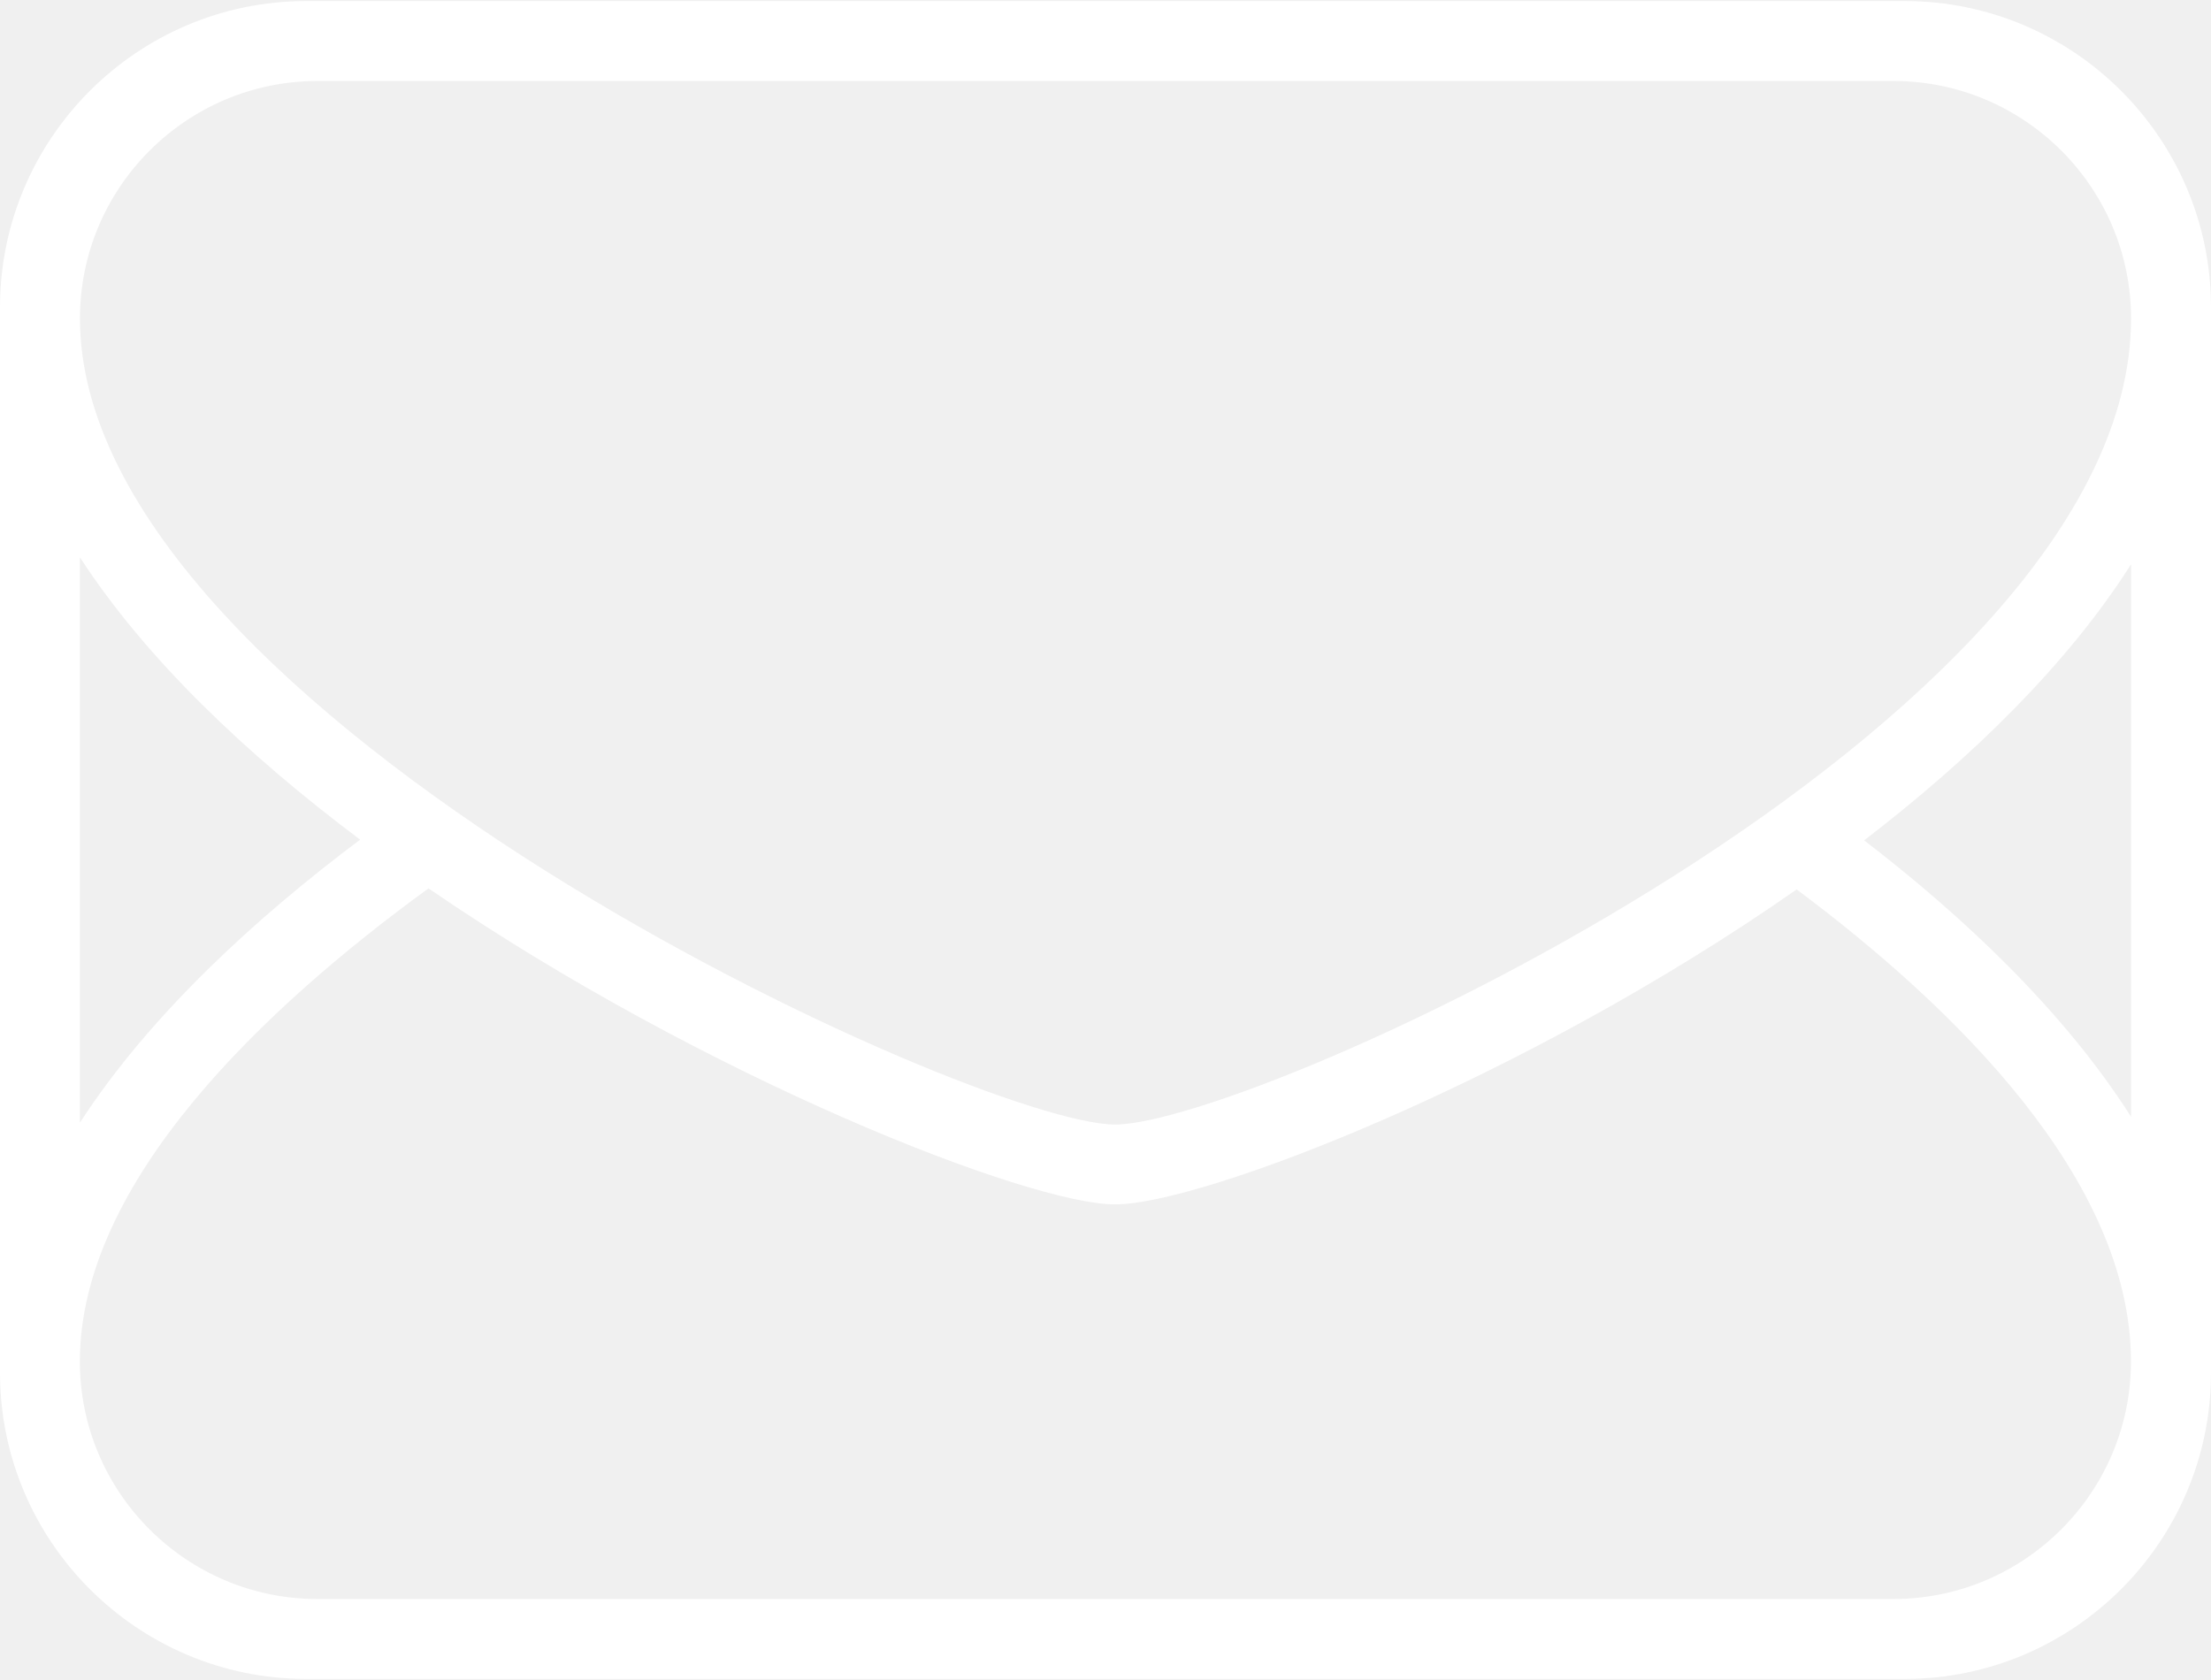
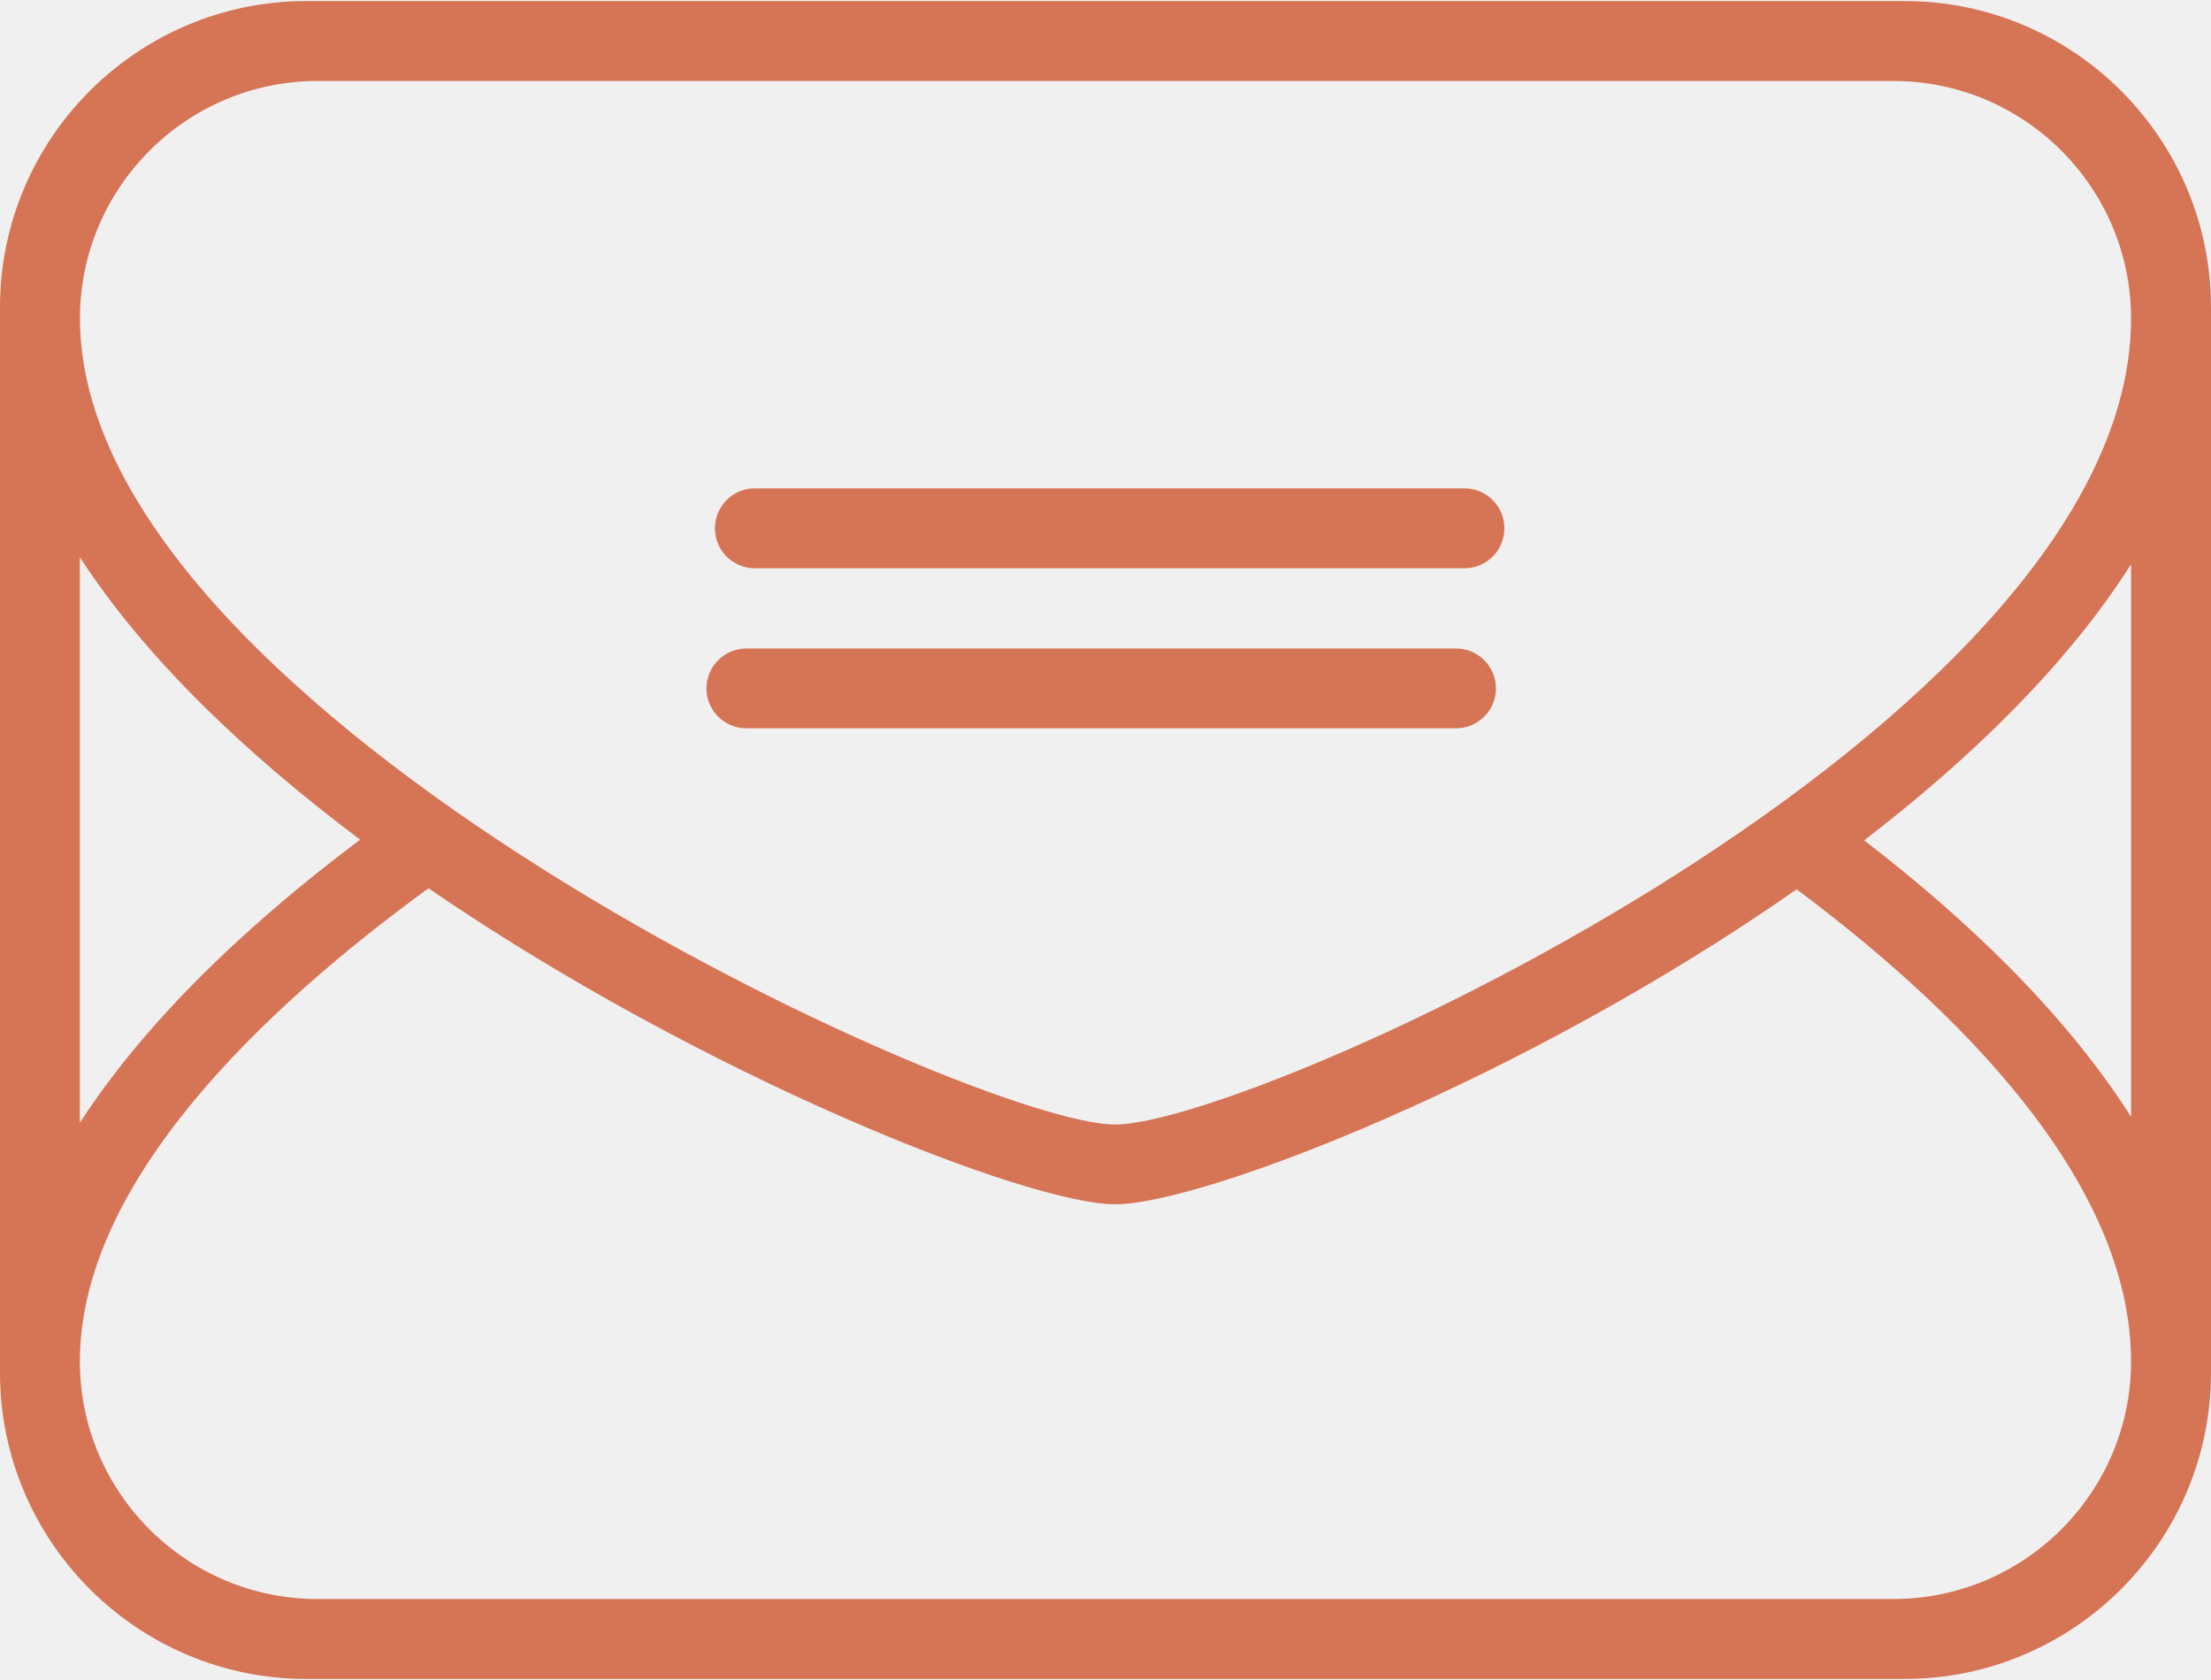
<svg xmlns="http://www.w3.org/2000/svg" version="1.1" id="Layer_1" x="0px" y="0px" width="25px" height="19px" viewBox="0 0 25 19" enable-background="new 0 0 25 19" xml:space="preserve">
-   <path fill="#FFFFFF" d="M21.536,0.012H21.41H3.589H3.463C1.554,0.012,0,1.566,0,3.476v12.049c0,1.909,1.554,3.463,3.463,3.463h0.126  H21.41h0.126c1.91,0,3.464-1.554,3.464-3.463V3.476C25,1.566,23.446,0.012,21.536,0.012z M21.41,0.916  c1.48,0,2.686,1.205,2.686,2.686c0,4.625-9.905,9.116-11.488,9.116c-1.576,0-11.704-4.619-11.704-9.116  c0-1.481,1.205-2.686,2.686-2.686H21.41z M0.903,6.302c0.744,1.147,1.884,2.23,3.169,3.194C2.91,10.368,1.7,11.467,0.903,12.698  V6.302z M3.589,18.084c-1.481,0-2.686-1.205-2.686-2.686c0-2.031,2.086-4,3.942-5.351c3.128,2.145,6.788,3.574,7.762,3.574  c0.99,0,4.628-1.408,7.708-3.562c1.784,1.332,3.78,3.282,3.78,5.339c0,1.48-1.205,2.686-2.686,2.686H3.589z M24.096,12.63  c-0.767-1.207-1.914-2.278-3.018-3.126c1.221-0.938,2.302-1.994,3.018-3.122V12.63z" />
+   <path fill="#D67456" d="M21.536,0.012H21.41H3.589H3.463C1.554,0.012,0,1.566,0,3.476v12.049c0,1.908,1.554,3.463,3.463,3.463h0.126  H21.41h0.126c1.909,0,3.464-1.555,3.464-3.463V3.476C25,1.566,23.445,0.012,21.536,0.012z M21.41,0.916  c1.48,0,2.686,1.205,2.686,2.686c0,4.625-9.904,9.116-11.488,9.116c-1.576,0-11.704-4.619-11.704-9.116  c0-1.481,1.205-2.686,2.686-2.686H21.41z M0.903,6.302c0.744,1.147,1.884,2.23,3.169,3.194C2.91,10.368,1.7,11.467,0.903,12.698  V6.302z M3.589,18.084c-1.481,0-2.686-1.205-2.686-2.686c0-2.031,2.086-4,3.942-5.352c3.128,2.145,6.788,3.574,7.762,3.574  c0.991,0,4.627-1.408,7.708-3.562c1.785,1.332,3.781,3.282,3.781,5.34c0,1.479-1.205,2.686-2.687,2.686H3.589L3.589,18.084z   M24.096,12.63c-0.767-1.207-1.914-2.278-3.018-3.126c1.221-0.938,2.302-1.994,3.018-3.122V12.63z" />
+   <path fill="#D67456" d="M8.535,6.427h8.023c0.25,0,0.452-0.202,0.452-0.452c0-0.25-0.202-0.452-0.452-0.452H8.535  c-0.249,0-0.451,0.202-0.451,0.452C8.084,6.225,8.286,6.427,8.535,6.427z" />
+   <path fill="#D67456" d="M8.44,8.237h8.023c0.249,0,0.452-0.202,0.452-0.451c0-0.25-0.203-0.452-0.452-0.452H8.44  c-0.25,0-0.452,0.203-0.452,0.452C7.988,8.035,8.19,8.237,8.44,8.237z" />
</svg>
